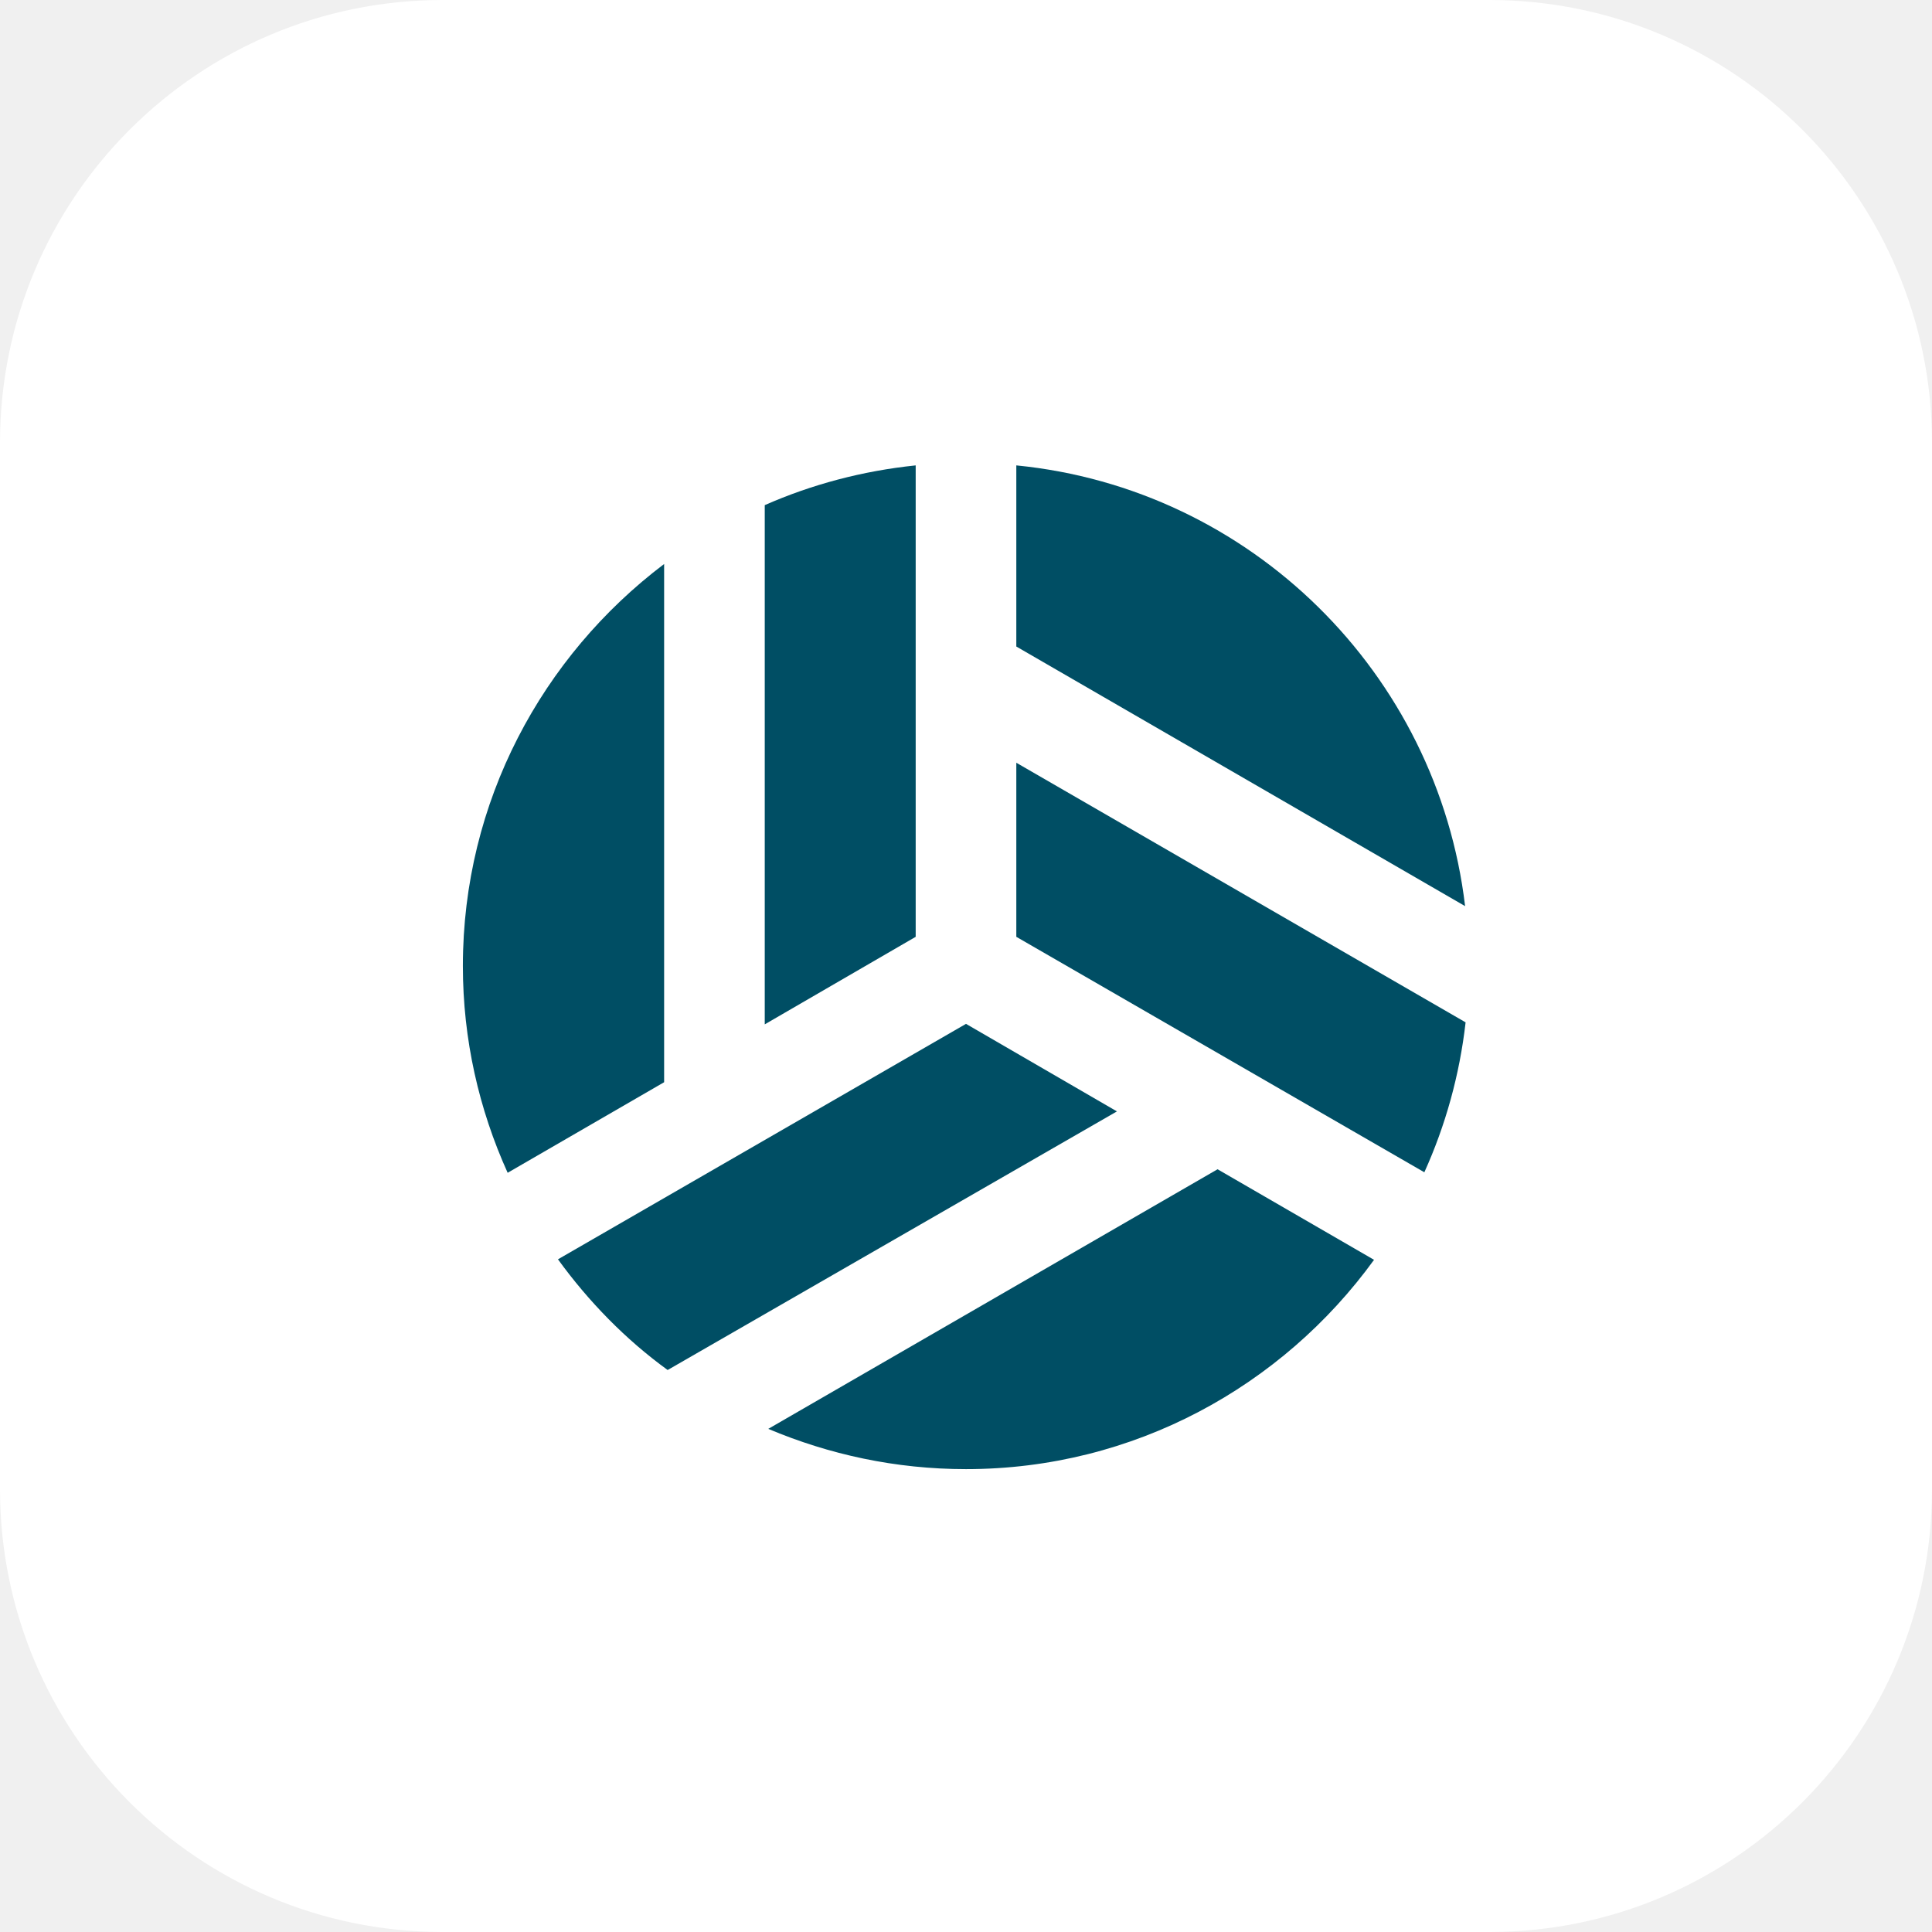
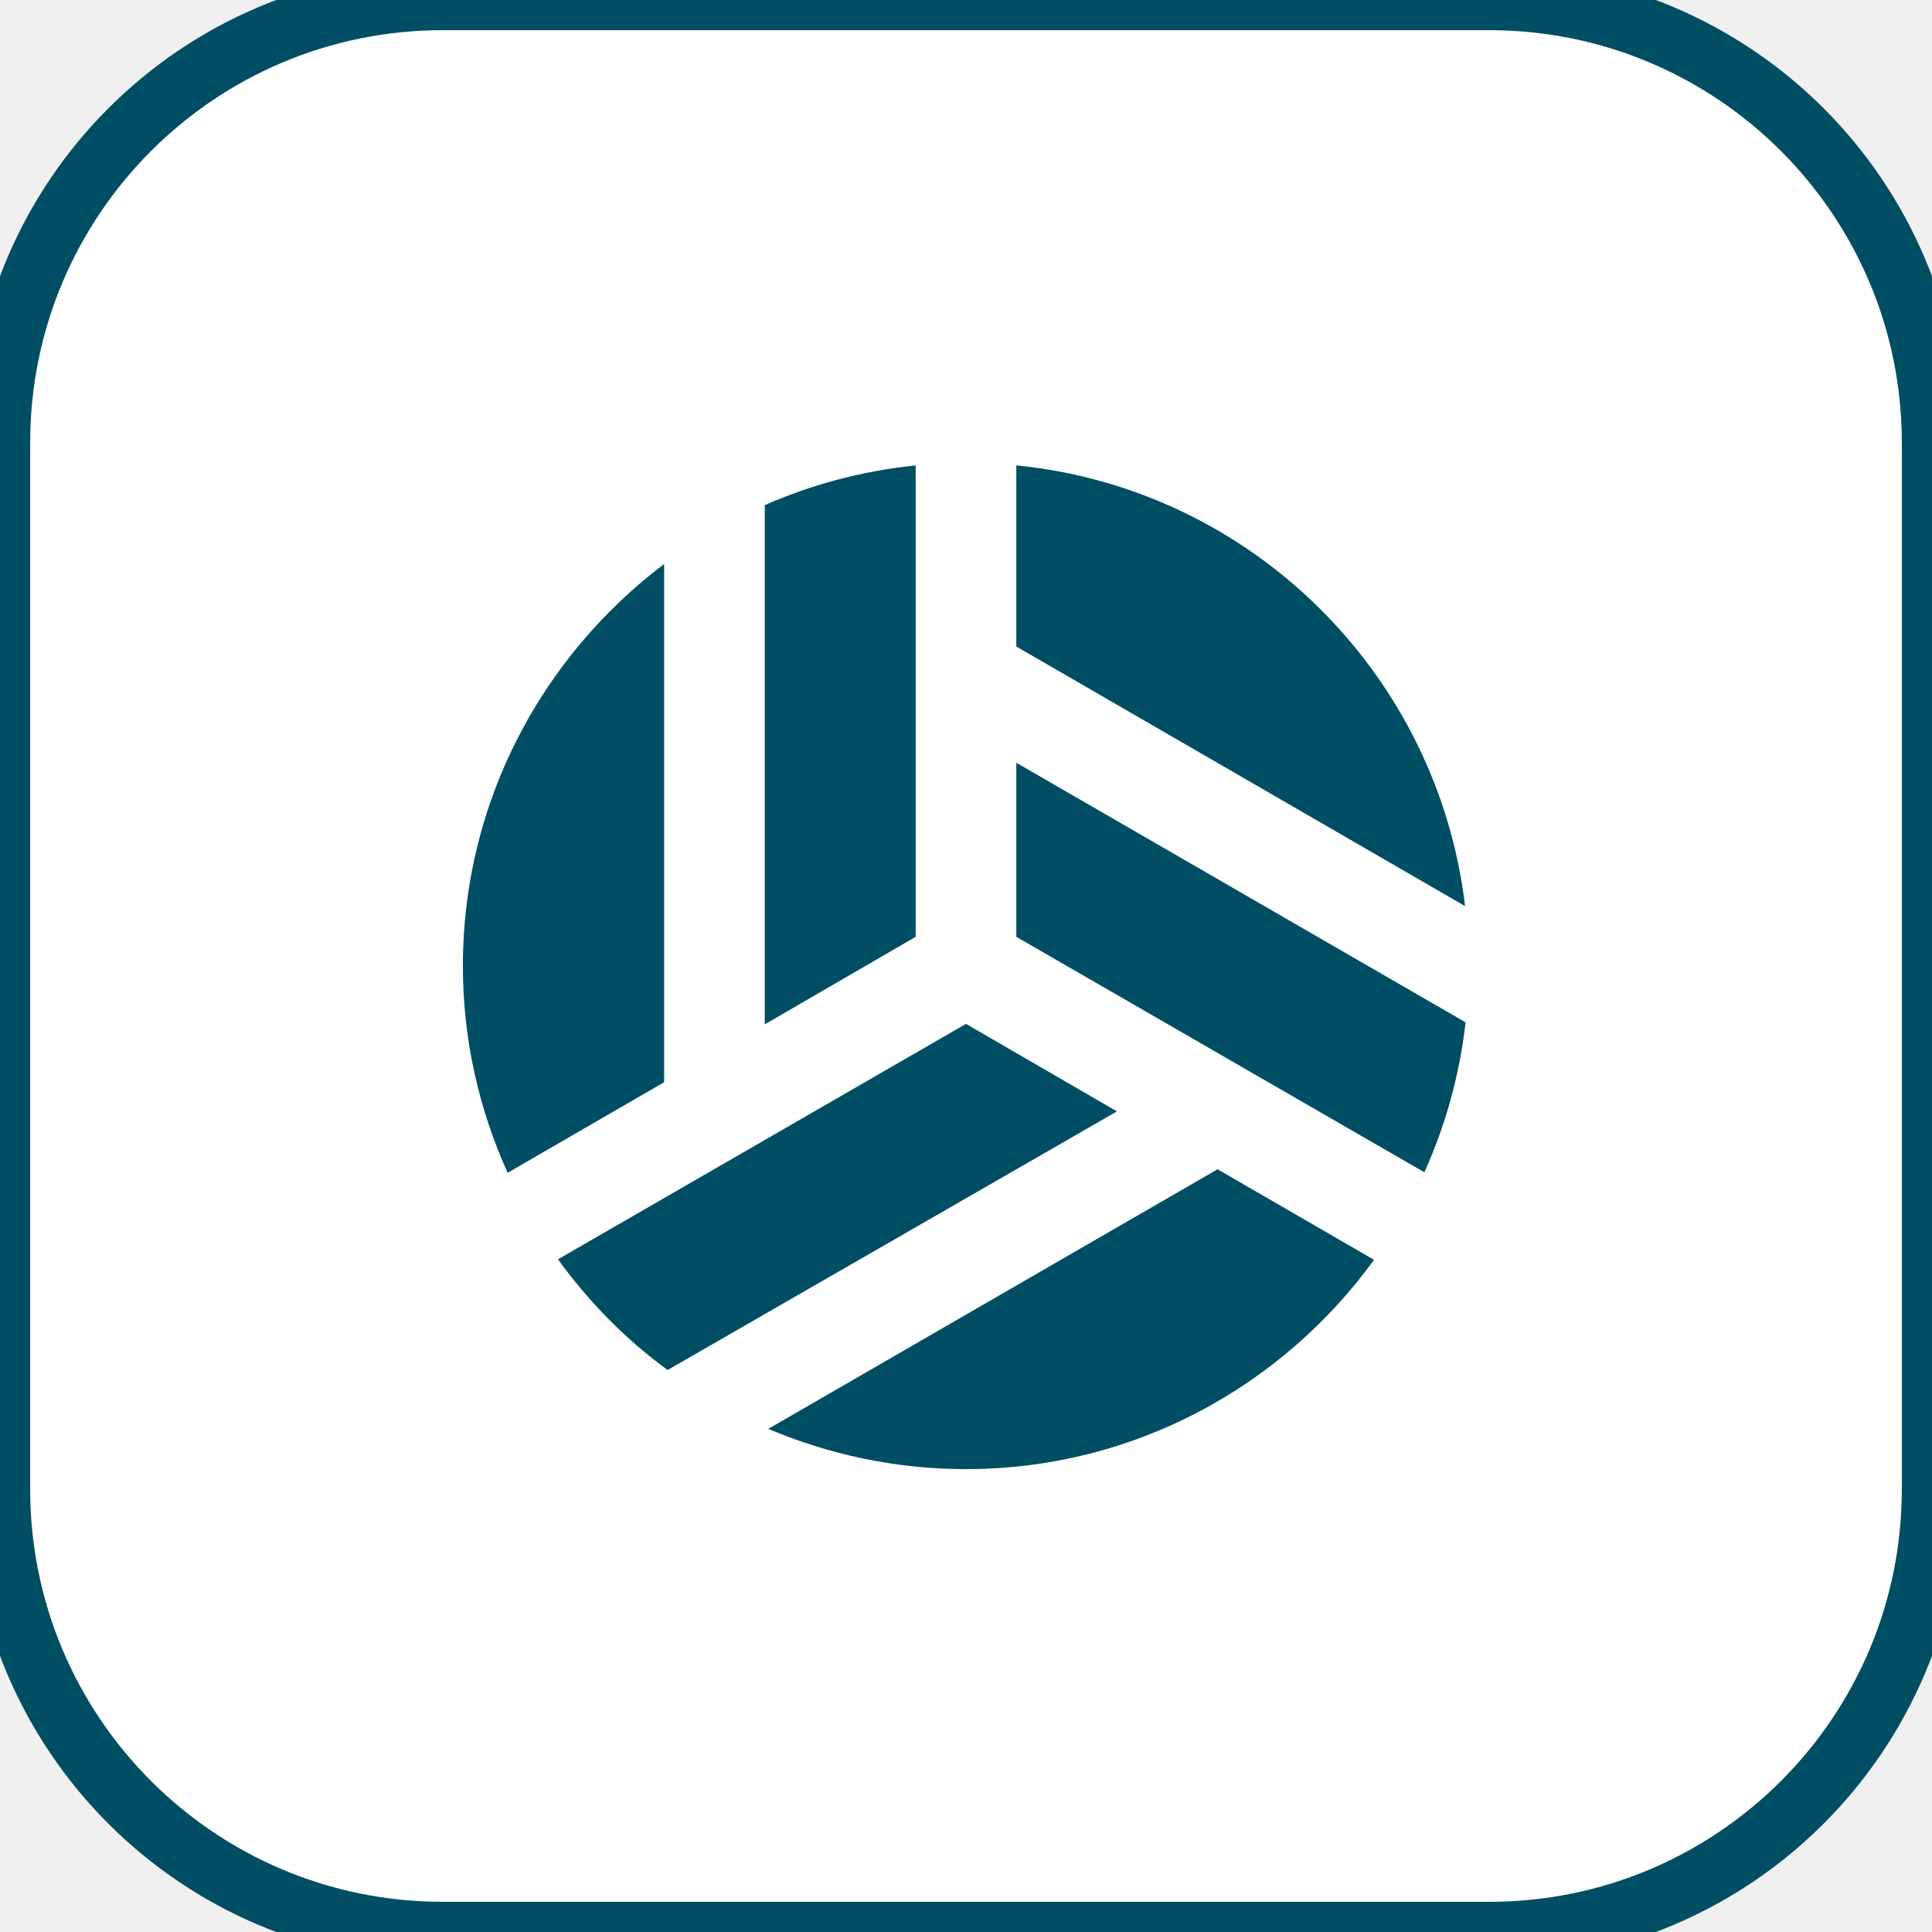
<svg xmlns="http://www.w3.org/2000/svg" viewBox="0 0 96 96" width="96" height="96">
-   <rect width="96" height="96" rx="22" ry="22" fill="#FFFFFF" />
+   <rect width="96" height="96" rx="22" ry="22" fill="#FFFFFF" stroke="#004E64" stroke-width="3" />
  <g transform="translate(18,18) scale(2.5)" fill="#004E64">
    <path d="M6,4.01C3.58,5.84,2,8.73,2,12c0,1.46,0.32,2.85,0.89,4.11L6,14.31V4.01z" />
    <path d="M11,11.42V2.05C9.94,2.16,8.93,2.43,8,2.84v10.32L11,11.42z" />
    <path d="M12,13.15l-8.11,4.68c0.61,0.84,1.34,1.59,2.18,2.2L15,14.89L12,13.15z" />
    <path d="M13,7.96v3.46l8.11,4.68c0.42-0.93,0.7-1.93,0.82-2.98L13,7.96z" />
    <path d="M8.07,21.2C9.28,21.71,10.6,22,12,22c3.34,0,6.29-1.65,8.11-4.16L17,16.04L8.07,21.2z" />
    <path d="M21.92,10.81c-0.55-4.63-4.26-8.3-8.92-8.76v3.6L21.92,10.81z" />
  </g>
</svg>
